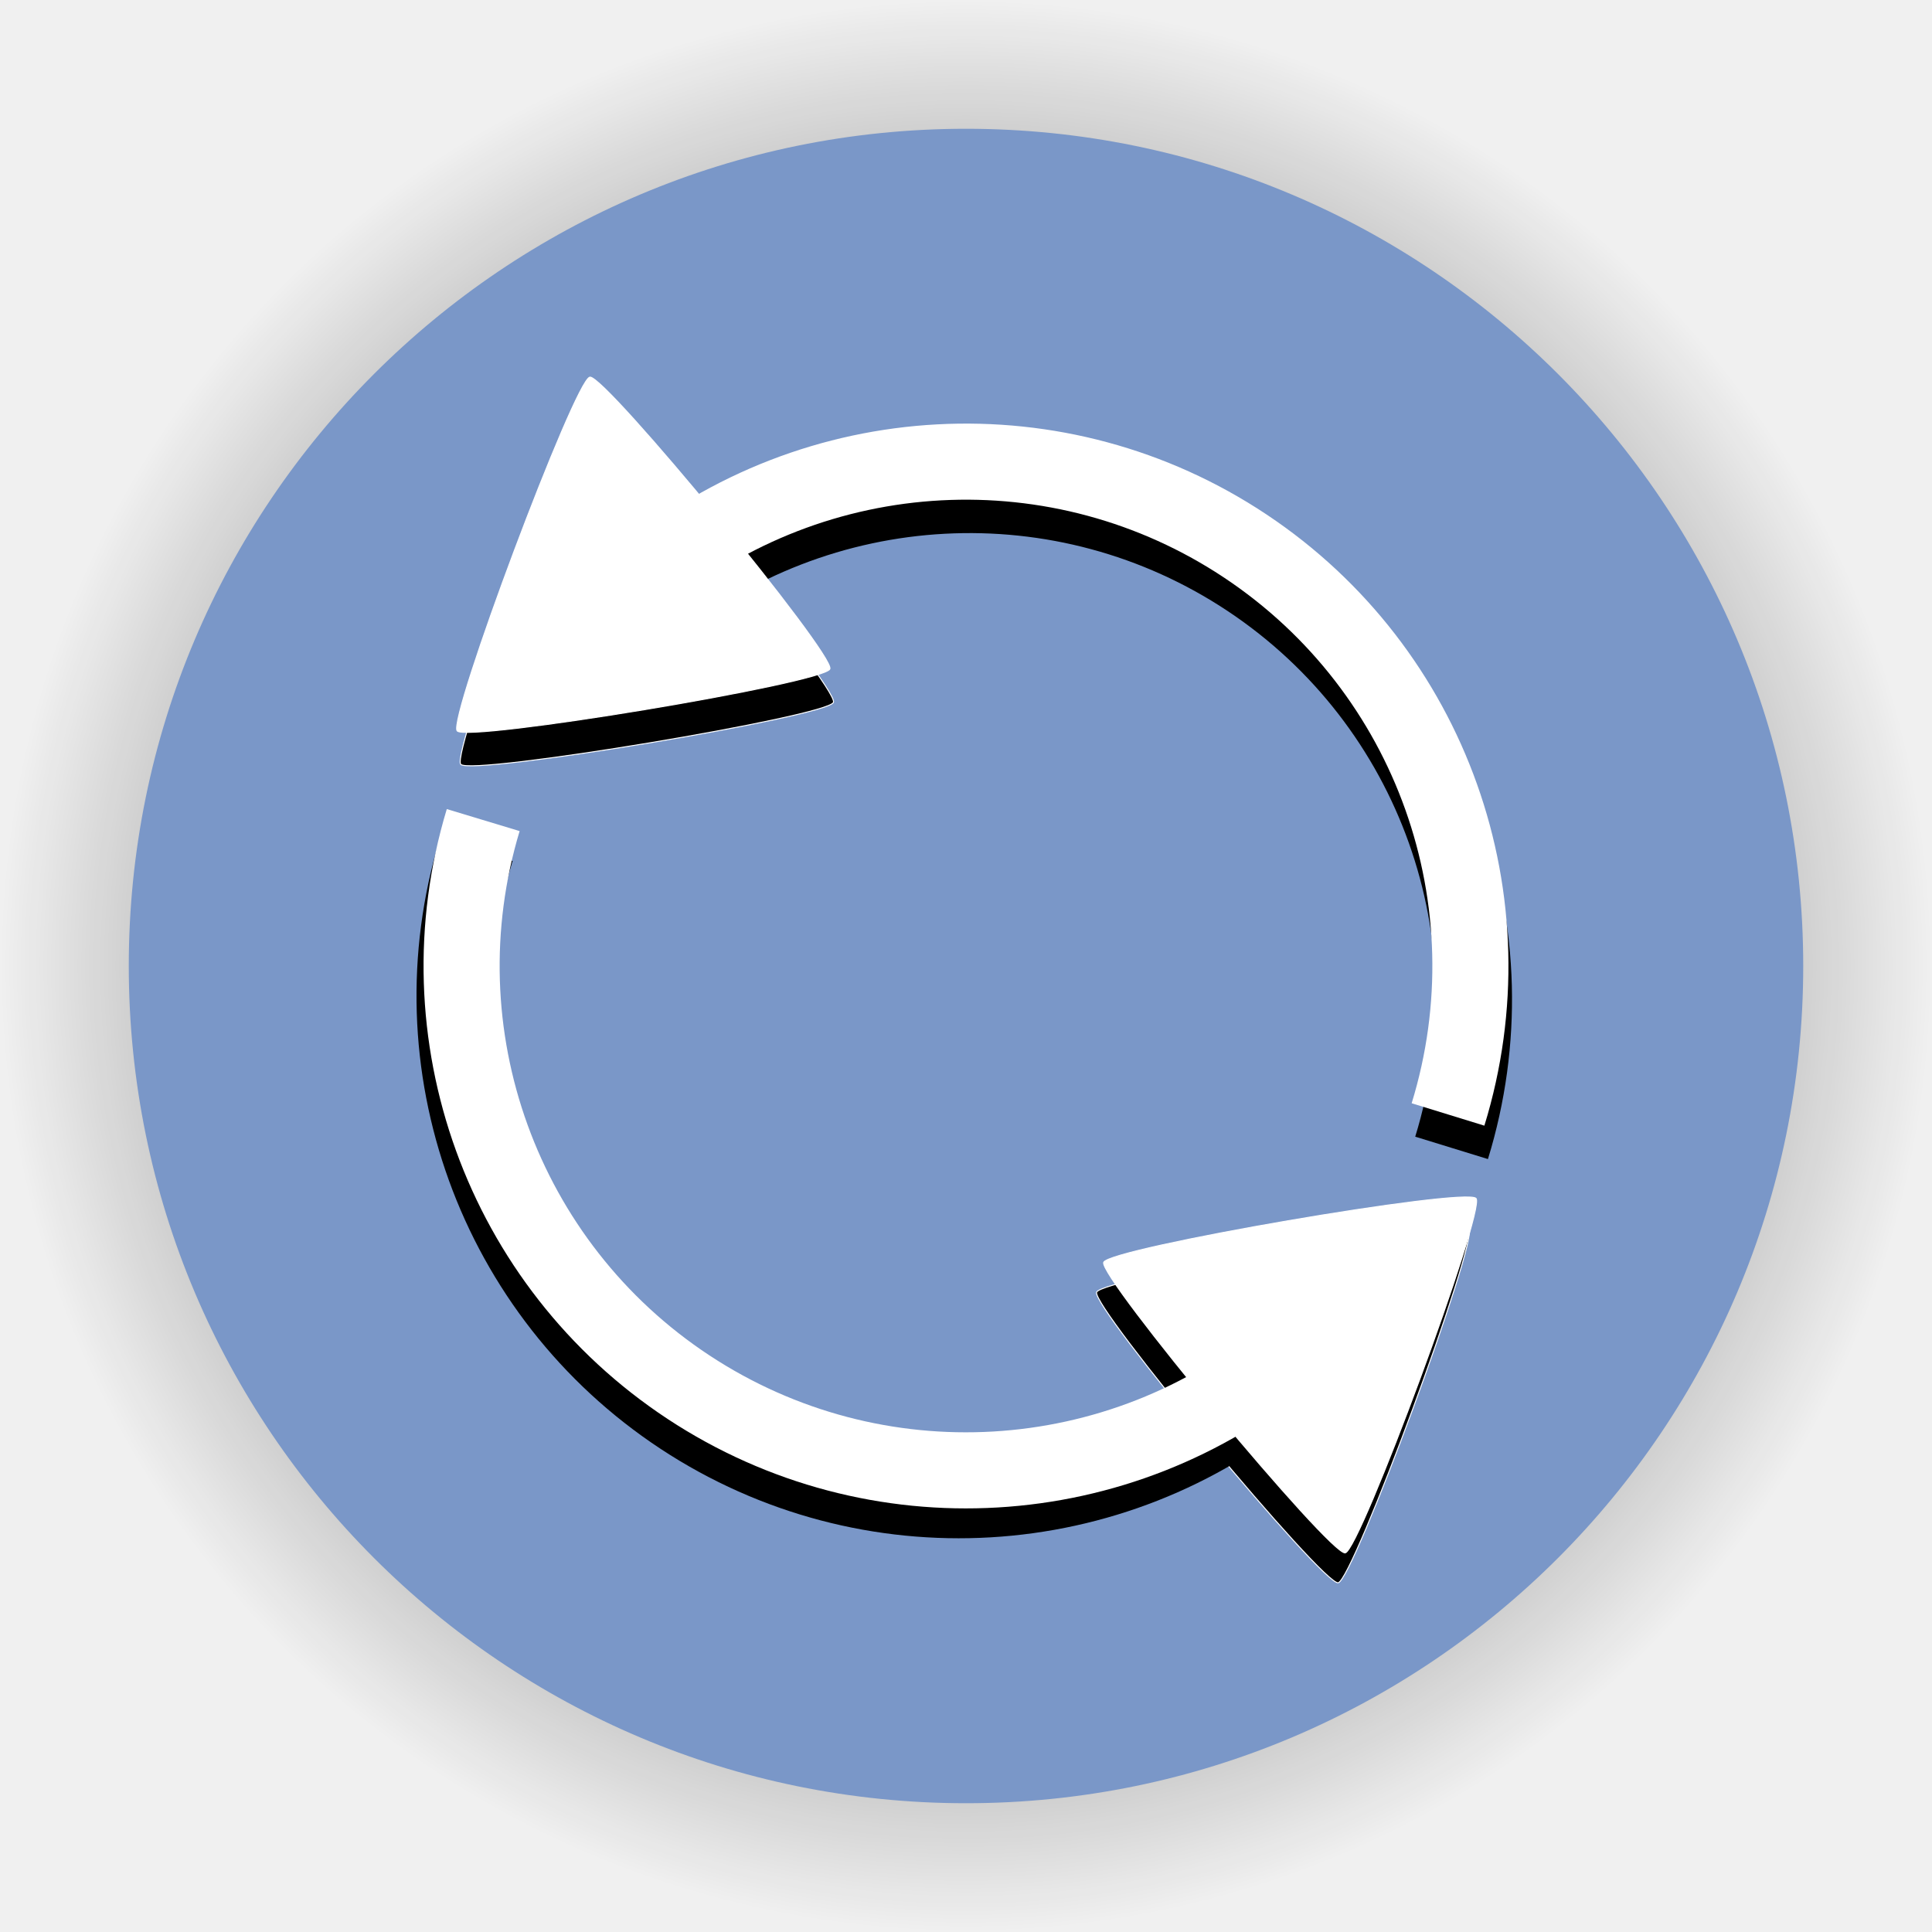
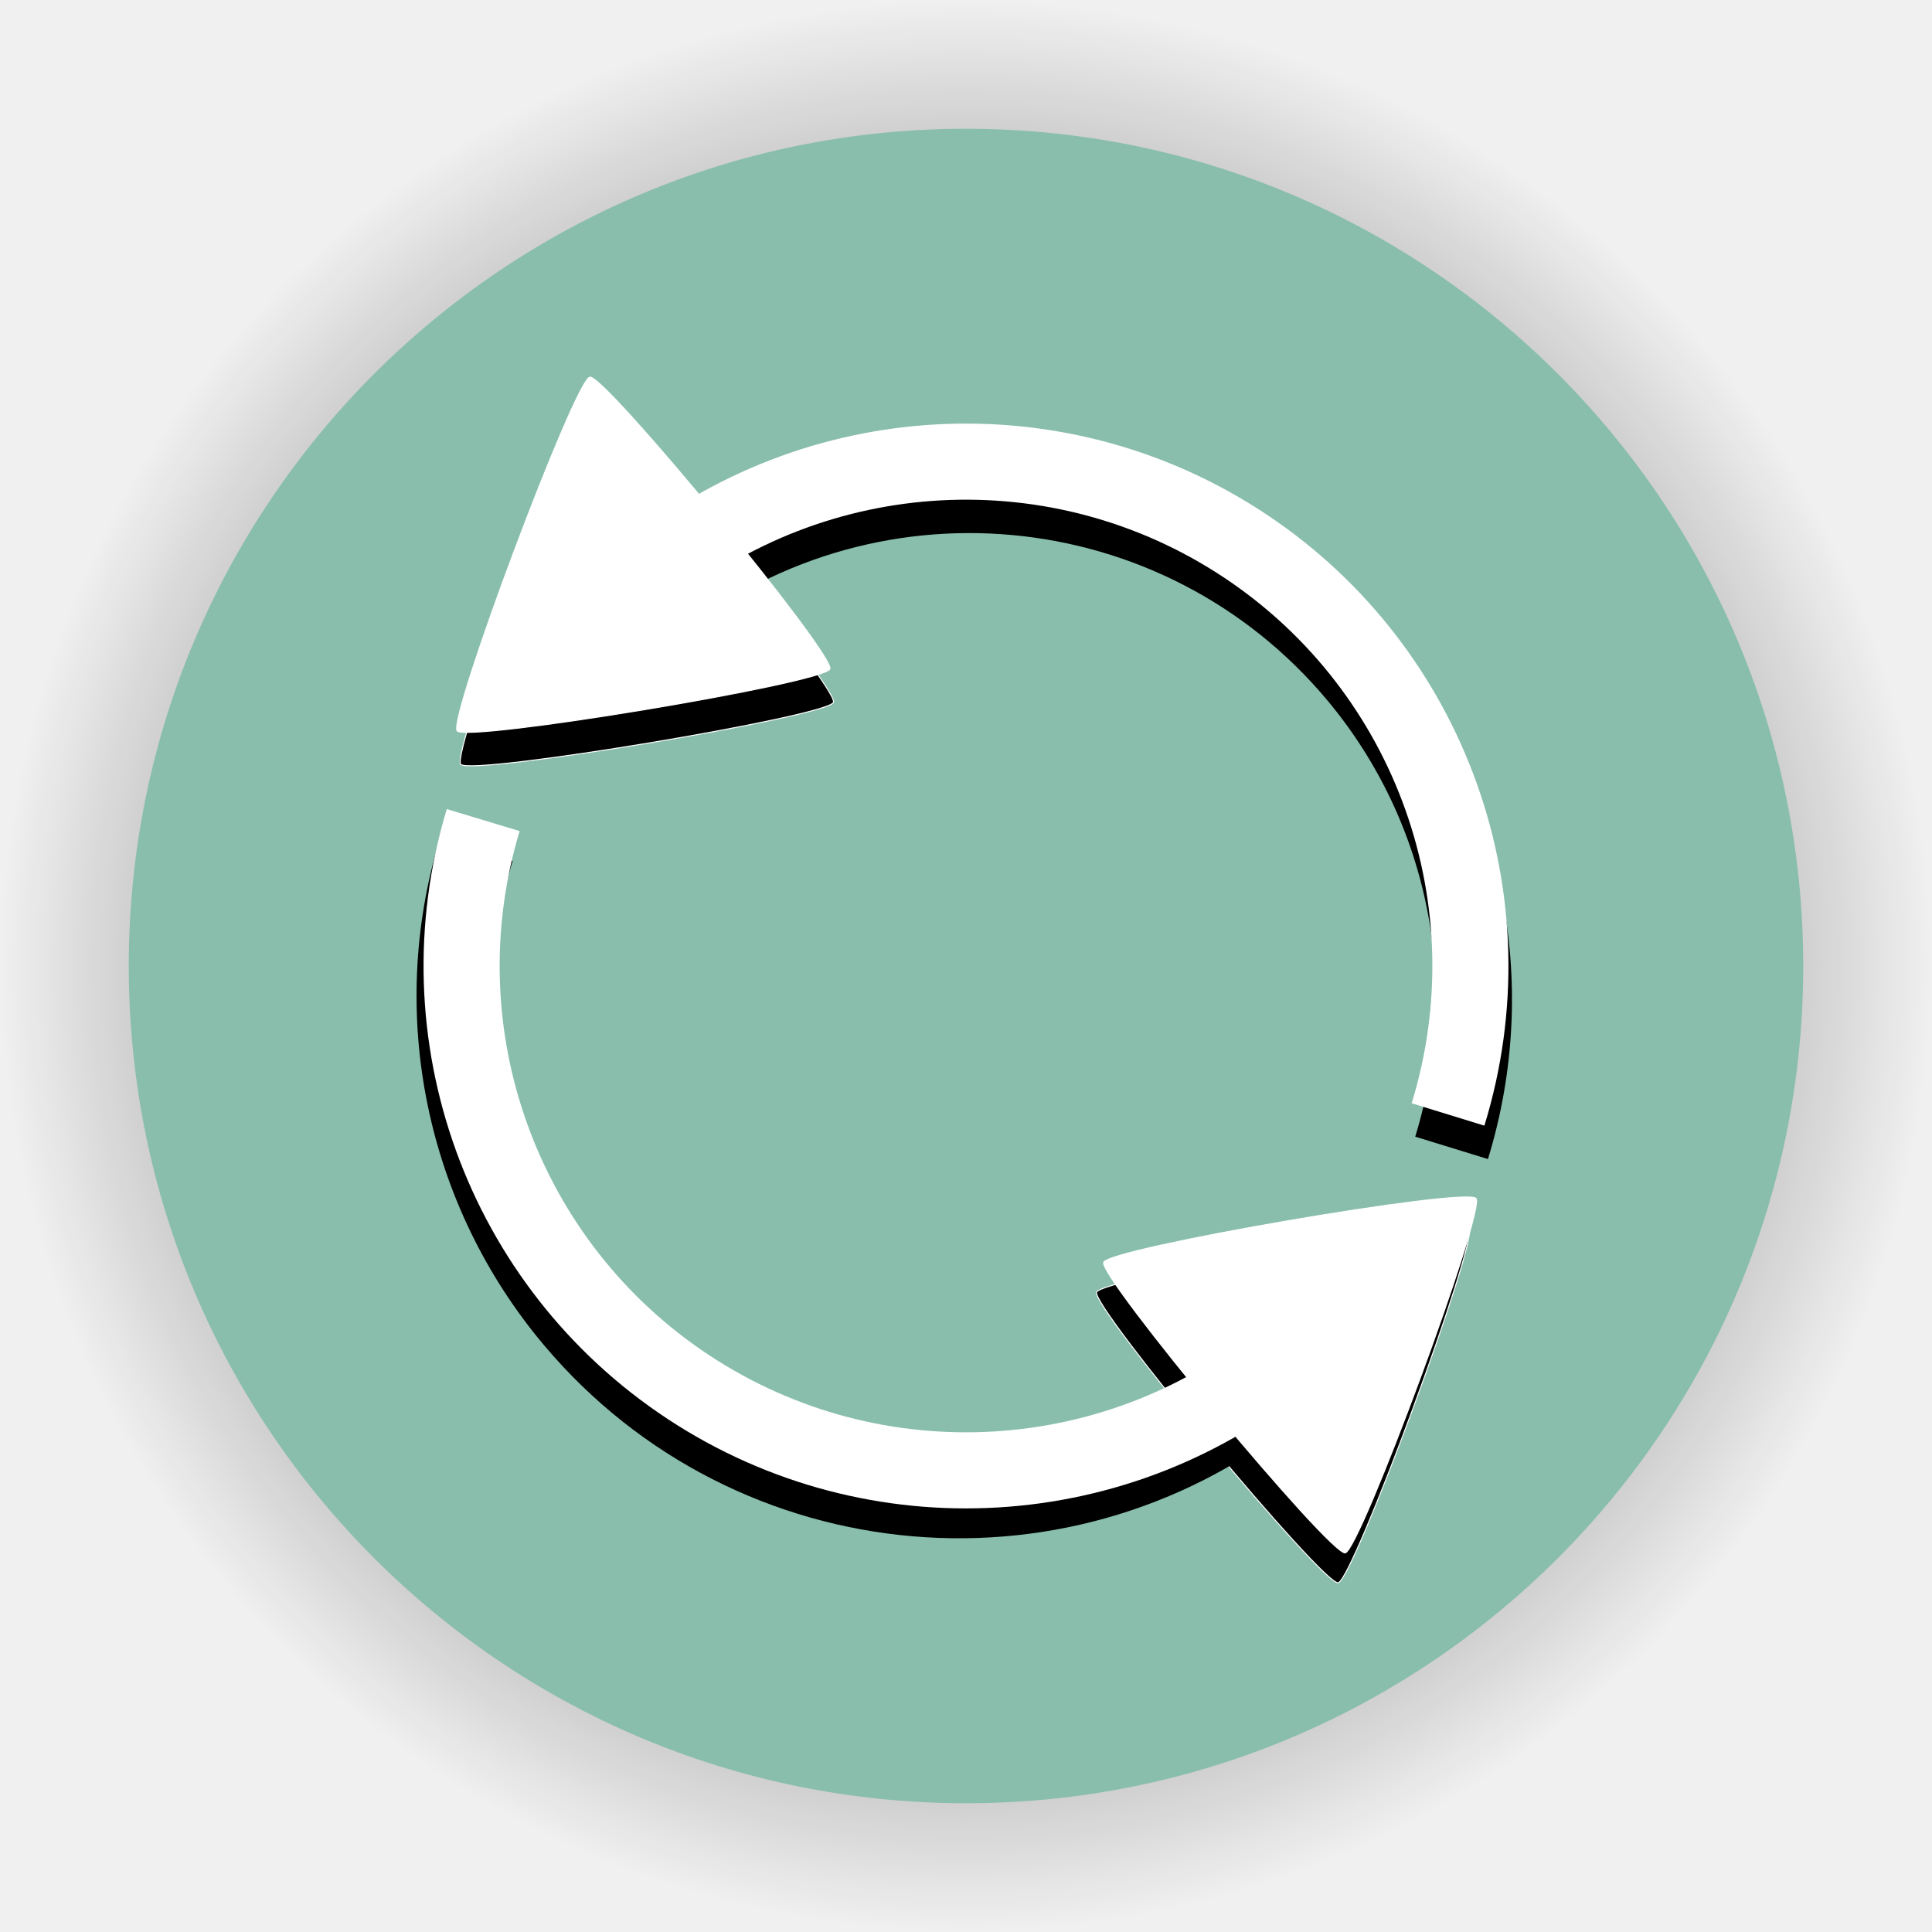
<svg xmlns="http://www.w3.org/2000/svg" xmlns:xlink="http://www.w3.org/1999/xlink" width="1091.176" height="1091.176" id="svg2985" version="1.1">
  <defs id="defs2987">
    <linearGradient id="linearGradient3825">
      <stop style="stop-color:#000000;stop-opacity:1;" offset="0" id="stop3827" />
      <stop style="stop-color:#000000;stop-opacity:0;" offset="1" id="stop3829" />
    </linearGradient>
    <radialGradient xlink:href="#linearGradient3825" id="radialGradient3831" cx="201.429" cy="696.648" fx="201.429" fy="696.648" r="472.857" gradientUnits="userSpaceOnUse" />
  </defs>
  <g id="layer1" transform="translate(553.6693,75.07382)">
-     <path style="fill:url(#radialGradient3831);fill-opacity:1;stroke:none" id="path2993-7" d="m 674.286,696.648 a 472.857,472.857 0 1 1 -945.714,0 472.857,472.857 0 1 1 945.714,0 z" transform="matrix(1.153812,0,0,1.153812,-240.4919,-333.2862)" />
-     <path style="fill:#7a97c8;fill-opacity:1;stroke:none" id="path2993" d="m 674.286,696.648 a 472.857,472.857 0 1 1 -945.714,0 472.857,472.857 0 1 1 945.714,0 z" transform="translate(-209.5098,-226.1336)" />
+     <path style="fill:url(#radialGradient3831);fill-opacity:1;stroke:none" id="path2993-7" d="m 674.286,696.648 c 0,261.152 -211.705,472.857 -472.857,472.857 -261.152,0 -472.857,-211.705 -472.857,-472.857 0,-261.152 211.705,-472.857 472.857,-472.857 261.152,0 472.857,211.705 472.857,472.857 z" transform="matrix(1.153812,0,0,1.153812,-240.4919,-333.2862)" />
+     <path style="fill:#89bead;fill-opacity:1;stroke:none" id="path2993" d="m 674.286,696.648 c 0,261.152 -211.705,472.857 -472.857,472.857 -261.152,0 -472.857,-211.705 -472.857,-472.857 0,-261.152 211.705,-472.857 472.857,-472.857 261.152,0 472.857,211.705 472.857,472.857 z" transform="translate(-209.5098,-226.1336)" />
  </g>
  <g id="layer3">
    <g id="g4007" transform="translate(-16,-4)">
      <path transform="matrix(0.5517121,-0.03473414,0.03473414,0.5517121,1416.881,369.1398)" d="m -1068.571,528.319 c 9.106,12.471 -140.827,351.377 -156.179,353.027 -15.353,1.65 -233.888,-297.648 -227.641,-311.769 6.247,-14.121 374.715,-53.729 383.82,-41.258 z" id="path3059-62" style="fill:#000000;fill-opacity:1;stroke:#ffffff;stroke-opacity:1" />
-       <path transform="matrix(0.5532849,0.6577134,-0.6577134,0.5532849,1428.802,1335.397)" d="m -1005.714,199.748 a 331.429,331.429 0 0 1 -609.037,181.049" id="path3832-3" style="fill:none;stroke:#000000;stroke-width:50;stroke-miterlimit:4;stroke-opacity:1;stroke-dasharray:none;display:inline" />
+       <path transform="matrix(0.5532849,0.6577134,-0.6577134,0.5532849,1428.802,1335.397)" d="m -1005.714,199.748 c 0,183.043 -148.386,331.429 -331.428,331.429 -112.001,0 -216.426,-56.567 -277.608,-150.38" id="path3832-3" style="fill:none;stroke:#000000;stroke-width:50;stroke-miterlimit:4;stroke-opacity:1;stroke-dasharray:none;display:inline" />
    </g>
    <g id="g4003" transform="translate(-10,-2)">
      <path transform="matrix(-0.5518872,0.0318307,-0.0318307,-0.5518872,-302.6988,759.2518)" d="m -1068.571,528.319 c 9.106,12.471 -140.827,351.377 -156.179,353.027 -15.353,1.65 -233.888,-297.648 -227.641,-311.769 6.247,-14.121 374.715,-53.729 383.82,-41.258 z" id="path3059-6-9" style="fill:#000000;fill-opacity:1;stroke:#ffffff;stroke-opacity:1" />
-       <path transform="matrix(-0.5498166,-0.6606156,0.6606156,-0.5498166,-309.5354,-207.0549)" d="m -1005.714,199.748 a 331.429,331.429 0 0 1 -609.037,181.049" id="path3832-7-1" style="fill:none;stroke:#000000;stroke-width:50;stroke-miterlimit:4;stroke-opacity:1;stroke-dasharray:none;display:inline" />
+       <path transform="matrix(-0.5498166,-0.6606156,0.6606156,-0.5498166,-309.5354,-207.0549)" d="m -1005.714,199.748 c 0,183.043 -148.386,331.429 -331.428,331.429 -112.001,0 -216.426,-56.567 -277.608,-150.38" id="path3832-7-1" style="fill:none;stroke:#000000;stroke-width:50;stroke-miterlimit:4;stroke-opacity:1;stroke-dasharray:none;display:inline" />
    </g>
  </g>
  <g id="layer2" style="display:inline">
    <path style="fill:none;stroke:#ffffff;stroke-width:50;stroke-miterlimit:4;stroke-opacity:1;stroke-dasharray:none" id="path3832" d="m -1005.714,199.748 a 331.429,331.429 0 0 1 -609.037,181.049" transform="matrix(0.5532849,0.6577134,-0.6577134,0.5532849,1416.786,1314.527)" />
    <g id="g3914" style="fill:#ffffff;fill-opacity:1">
      <path transform="matrix(0.5517121,-0.03473414,0.03473414,0.5517121,1404.865,348.2701)" d="m -1068.571,528.319 c 9.106,12.471 -140.827,351.377 -156.179,353.027 -15.353,1.65 -233.888,-297.648 -227.641,-311.769 6.247,-14.121 374.715,-53.729 383.82,-41.258 z" id="path3059" style="fill:#ffffff;fill-opacity:1;stroke:#ffffff;stroke-opacity:1" />
      <path transform="matrix(-0.5518872,0.0318307,-0.0318307,-0.5518872,-314.715,738.3821)" d="m -1068.571,528.319 c 9.106,12.471 -140.827,351.377 -156.179,353.027 -15.353,1.65 -233.888,-297.648 -227.641,-311.769 6.247,-14.121 374.715,-53.729 383.82,-41.258 z" id="path3059-6" style="fill:#ffffff;fill-opacity:1;stroke:#ffffff;stroke-opacity:1" />
    </g>
    <path style="fill:none;stroke:#ffffff;stroke-width:50;stroke-miterlimit:4;stroke-opacity:1;stroke-dasharray:none" id="path3832-7" d="m -1005.714,199.748 a 331.429,331.429 0 0 1 -609.037,181.049" transform="matrix(-0.5498166,-0.6606156,0.6606156,-0.5498166,-321.5517,-227.9246)" />
  </g>
</svg>
